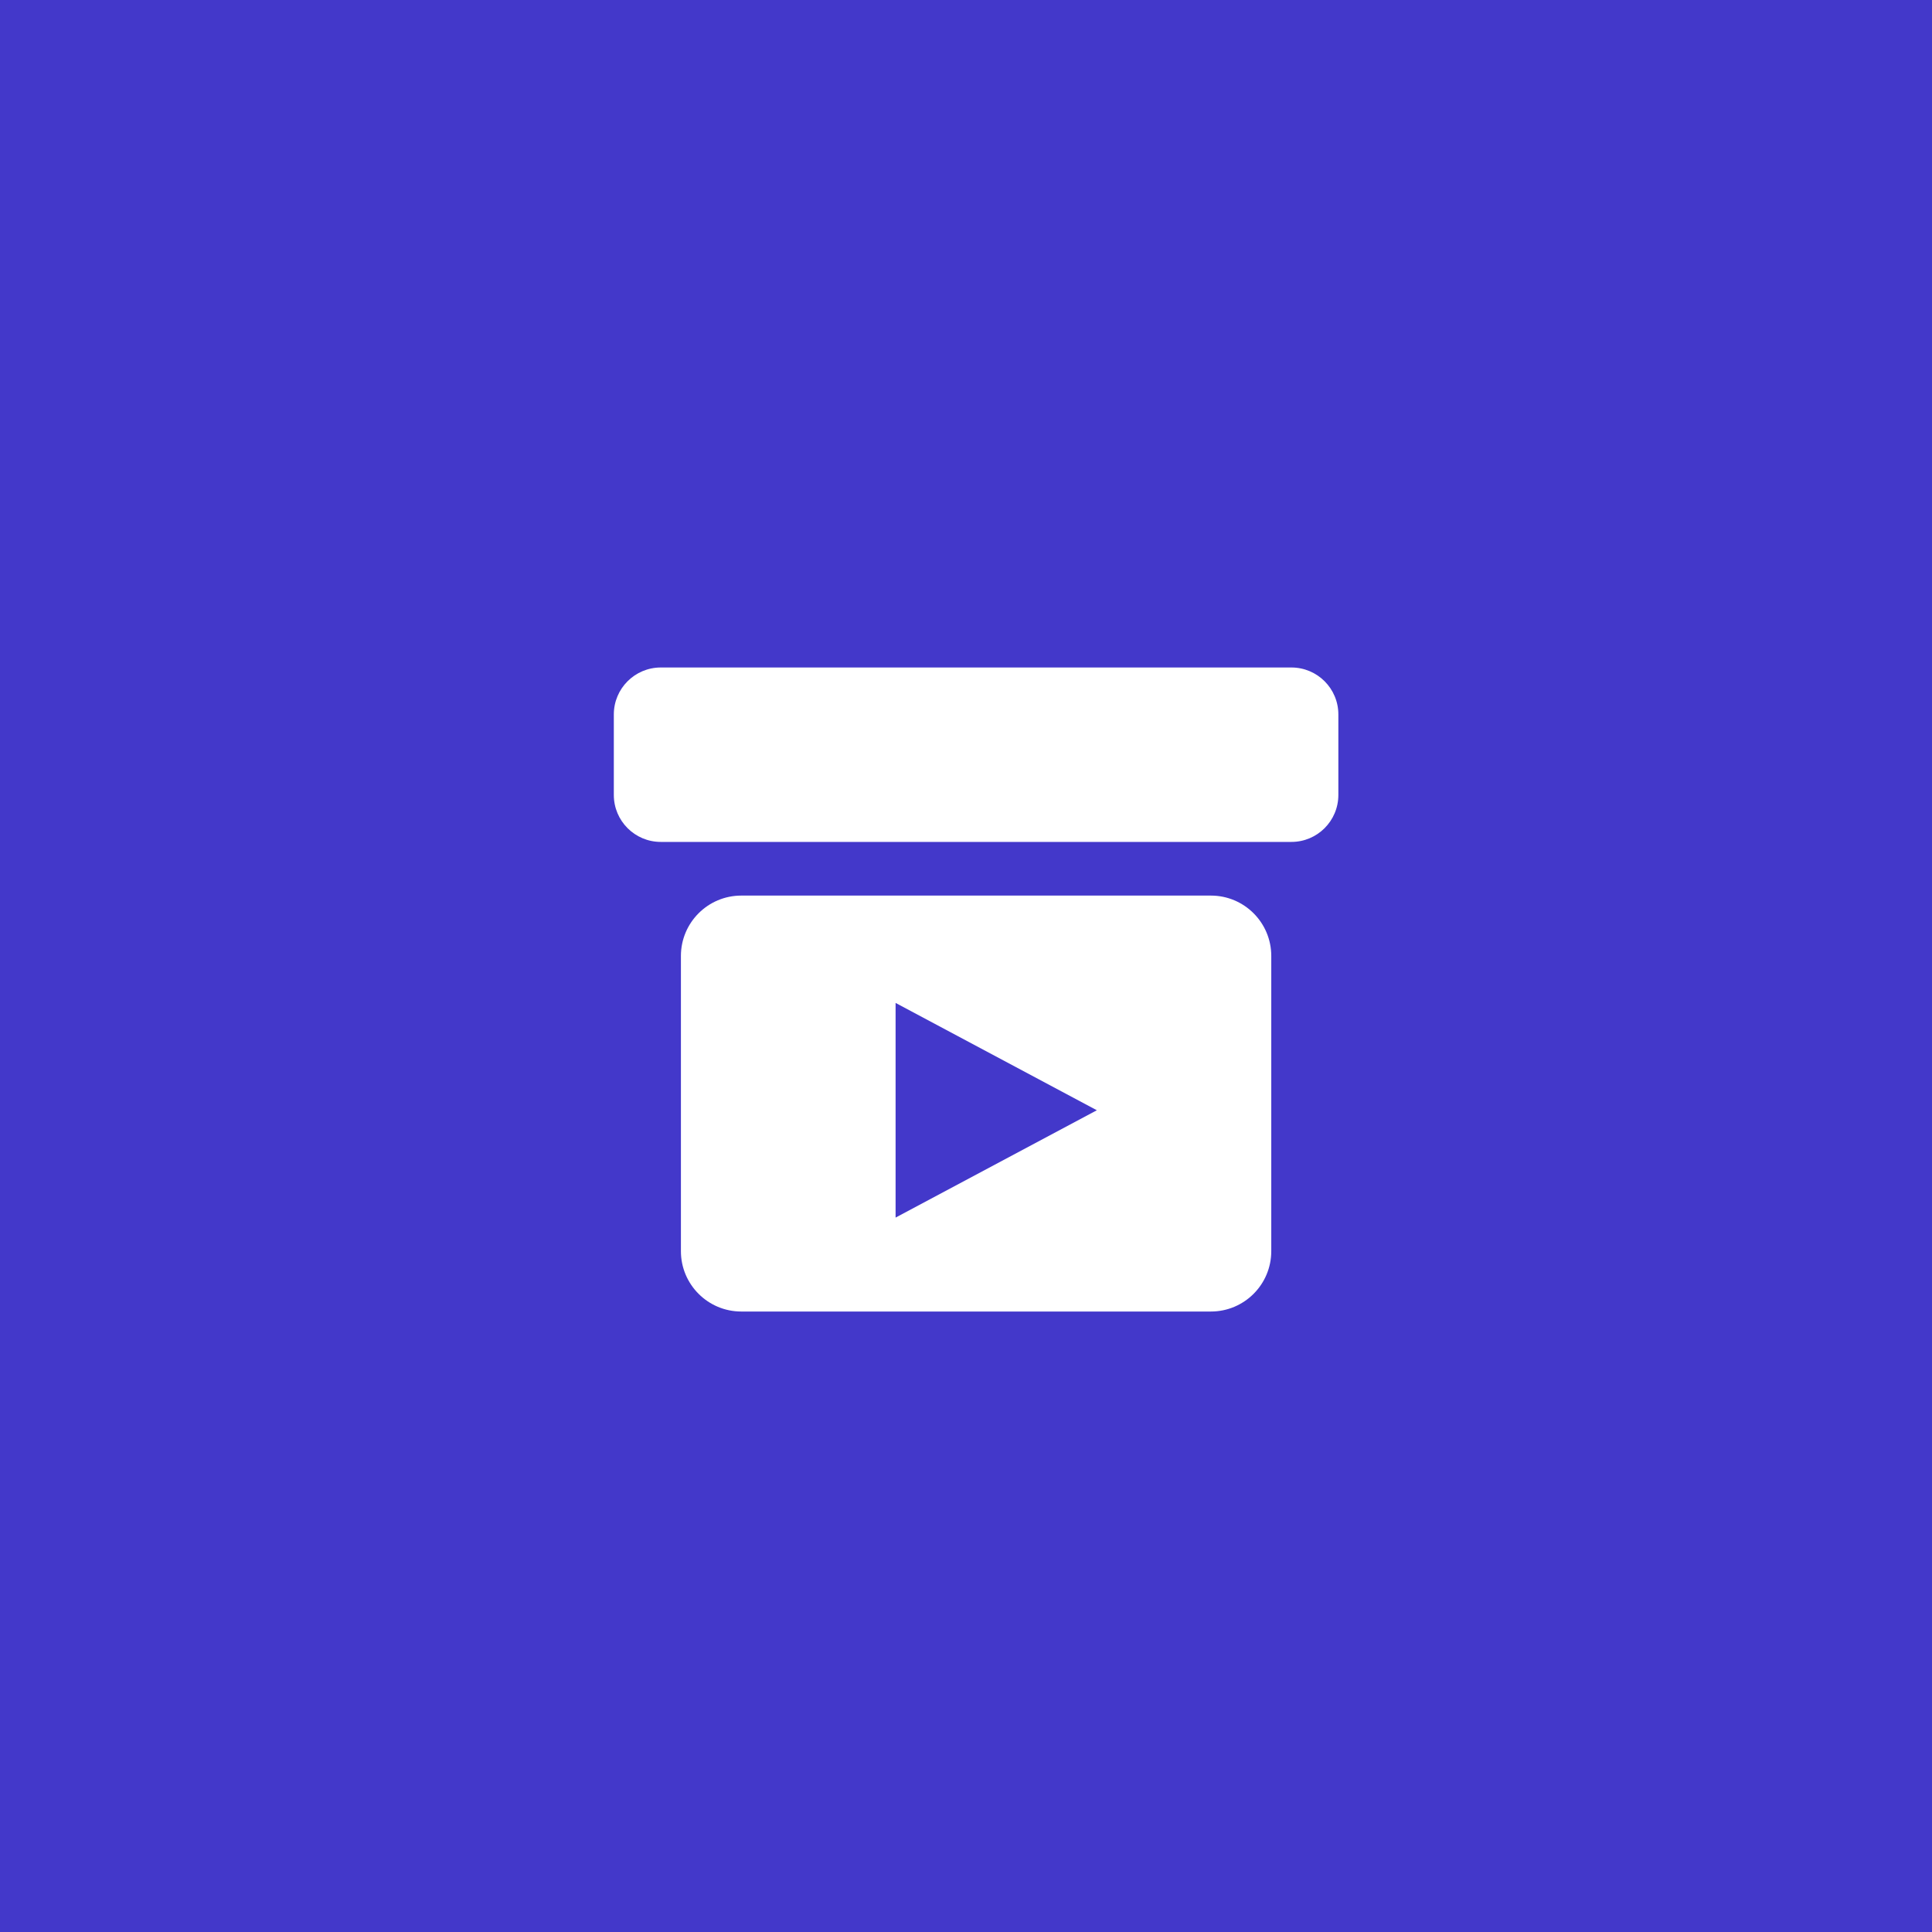
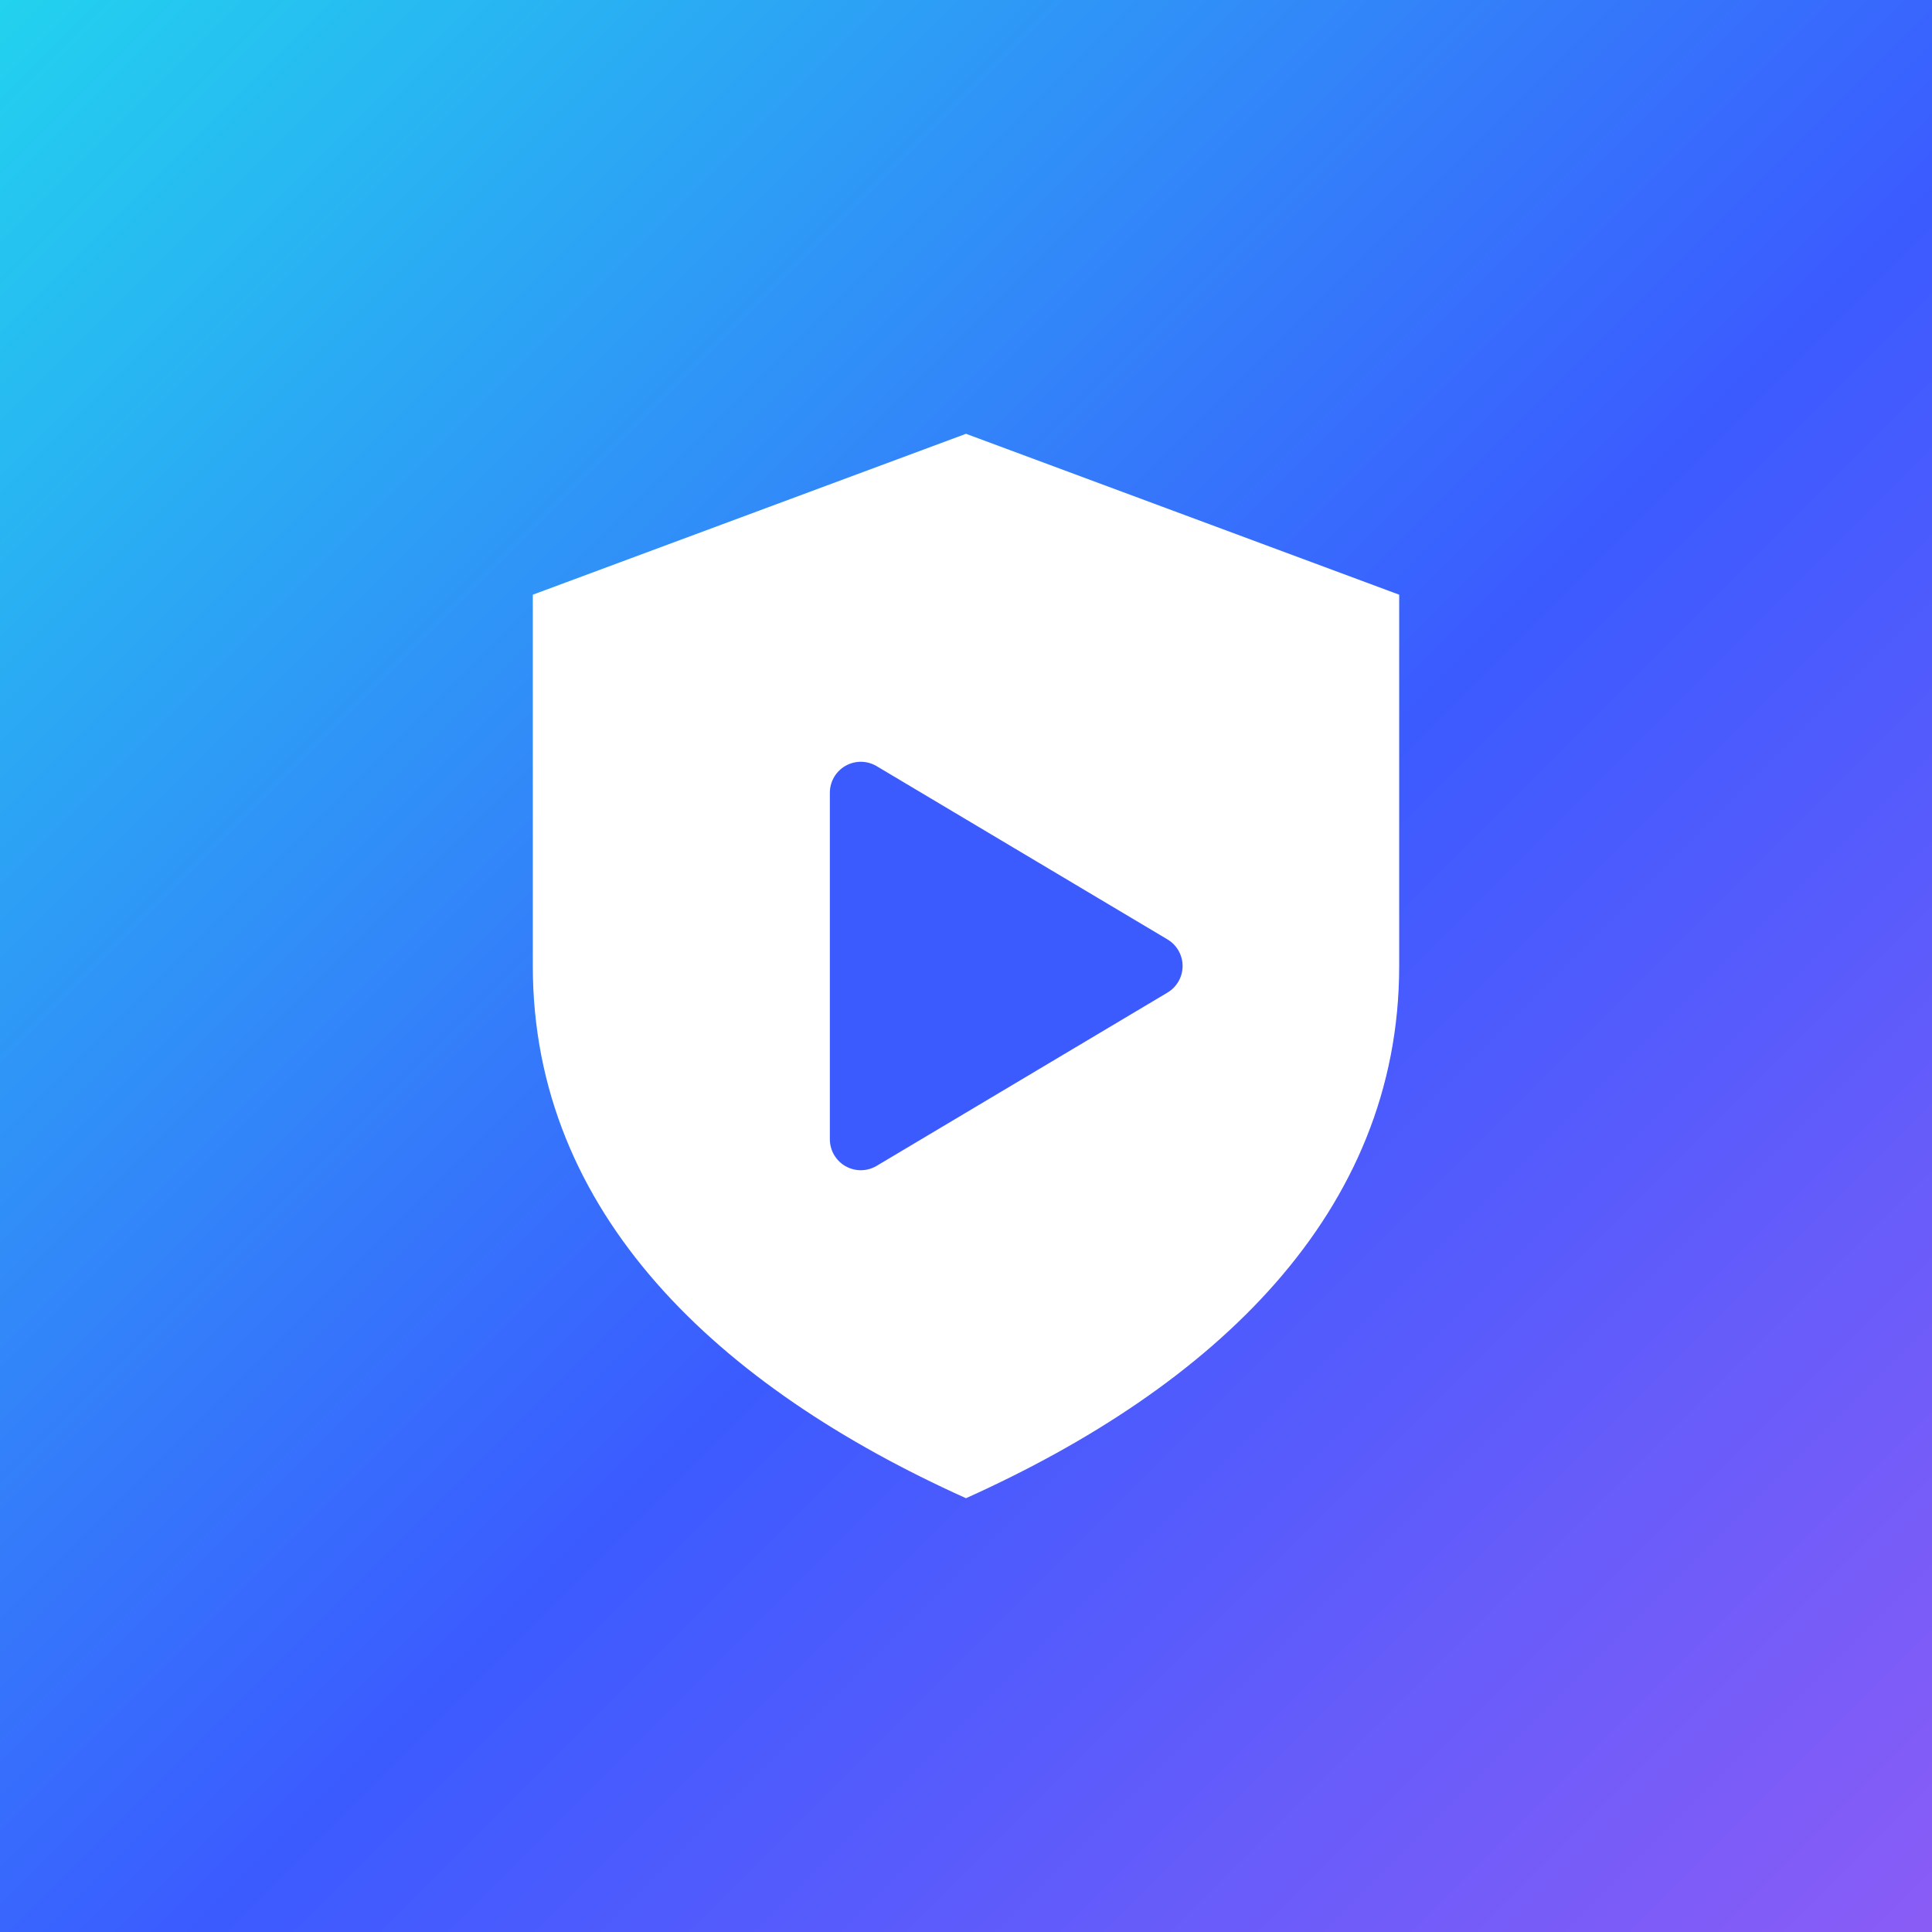
- <svg xmlns="http://www.w3.org/2000/svg" viewBox="0 0 512 512" width="512" height="512">
-   <rect width="512" height="512" fill="#4338CA" />
-   <g transform="translate(88 88) scale(0.6667)">
-     <g transform="scale(5.3333)">
-       <rect x="21" y="25" width="54" height="13" rx="3.5" fill="#FFFFFF" />
-       <rect x="26" y="42" width="44" height="31" rx="4.5" fill="#FFFFFF" />
-       <path d="M42 50V66L57 58Z" fill="#4338CA" />
-     </g>
+ <svg xmlns="http://www.w3.org/2000/svg" viewBox="0 0 256 256">
+   <defs>
+     <linearGradient id="g" x1="0" y1="0" x2="1" y2="1">
+       <stop offset="0" stop-color="#22D3EE" />
+       <stop offset=".55" stop-color="#3B5BFF" />
+       <stop offset="1" stop-color="#8B5CF6" />
+     </linearGradient>
+   </defs>
+   <rect width="256" height="256" fill="url(#g)" />
+   <g transform="translate(128 128) scale(.82) translate(-128 -128)">
+     <path d="M128 42 L198 68 V128 C198 168 168 196 128 214 C88 196 58 168 58 128 V68 Z" fill="#FFFFFF" />
+     <path d="M111 100 V156 L158 128 Z" fill="#3B5BFF" stroke="#3B5BFF" stroke-width="10" stroke-linejoin="round" />
  </g>
</svg>
